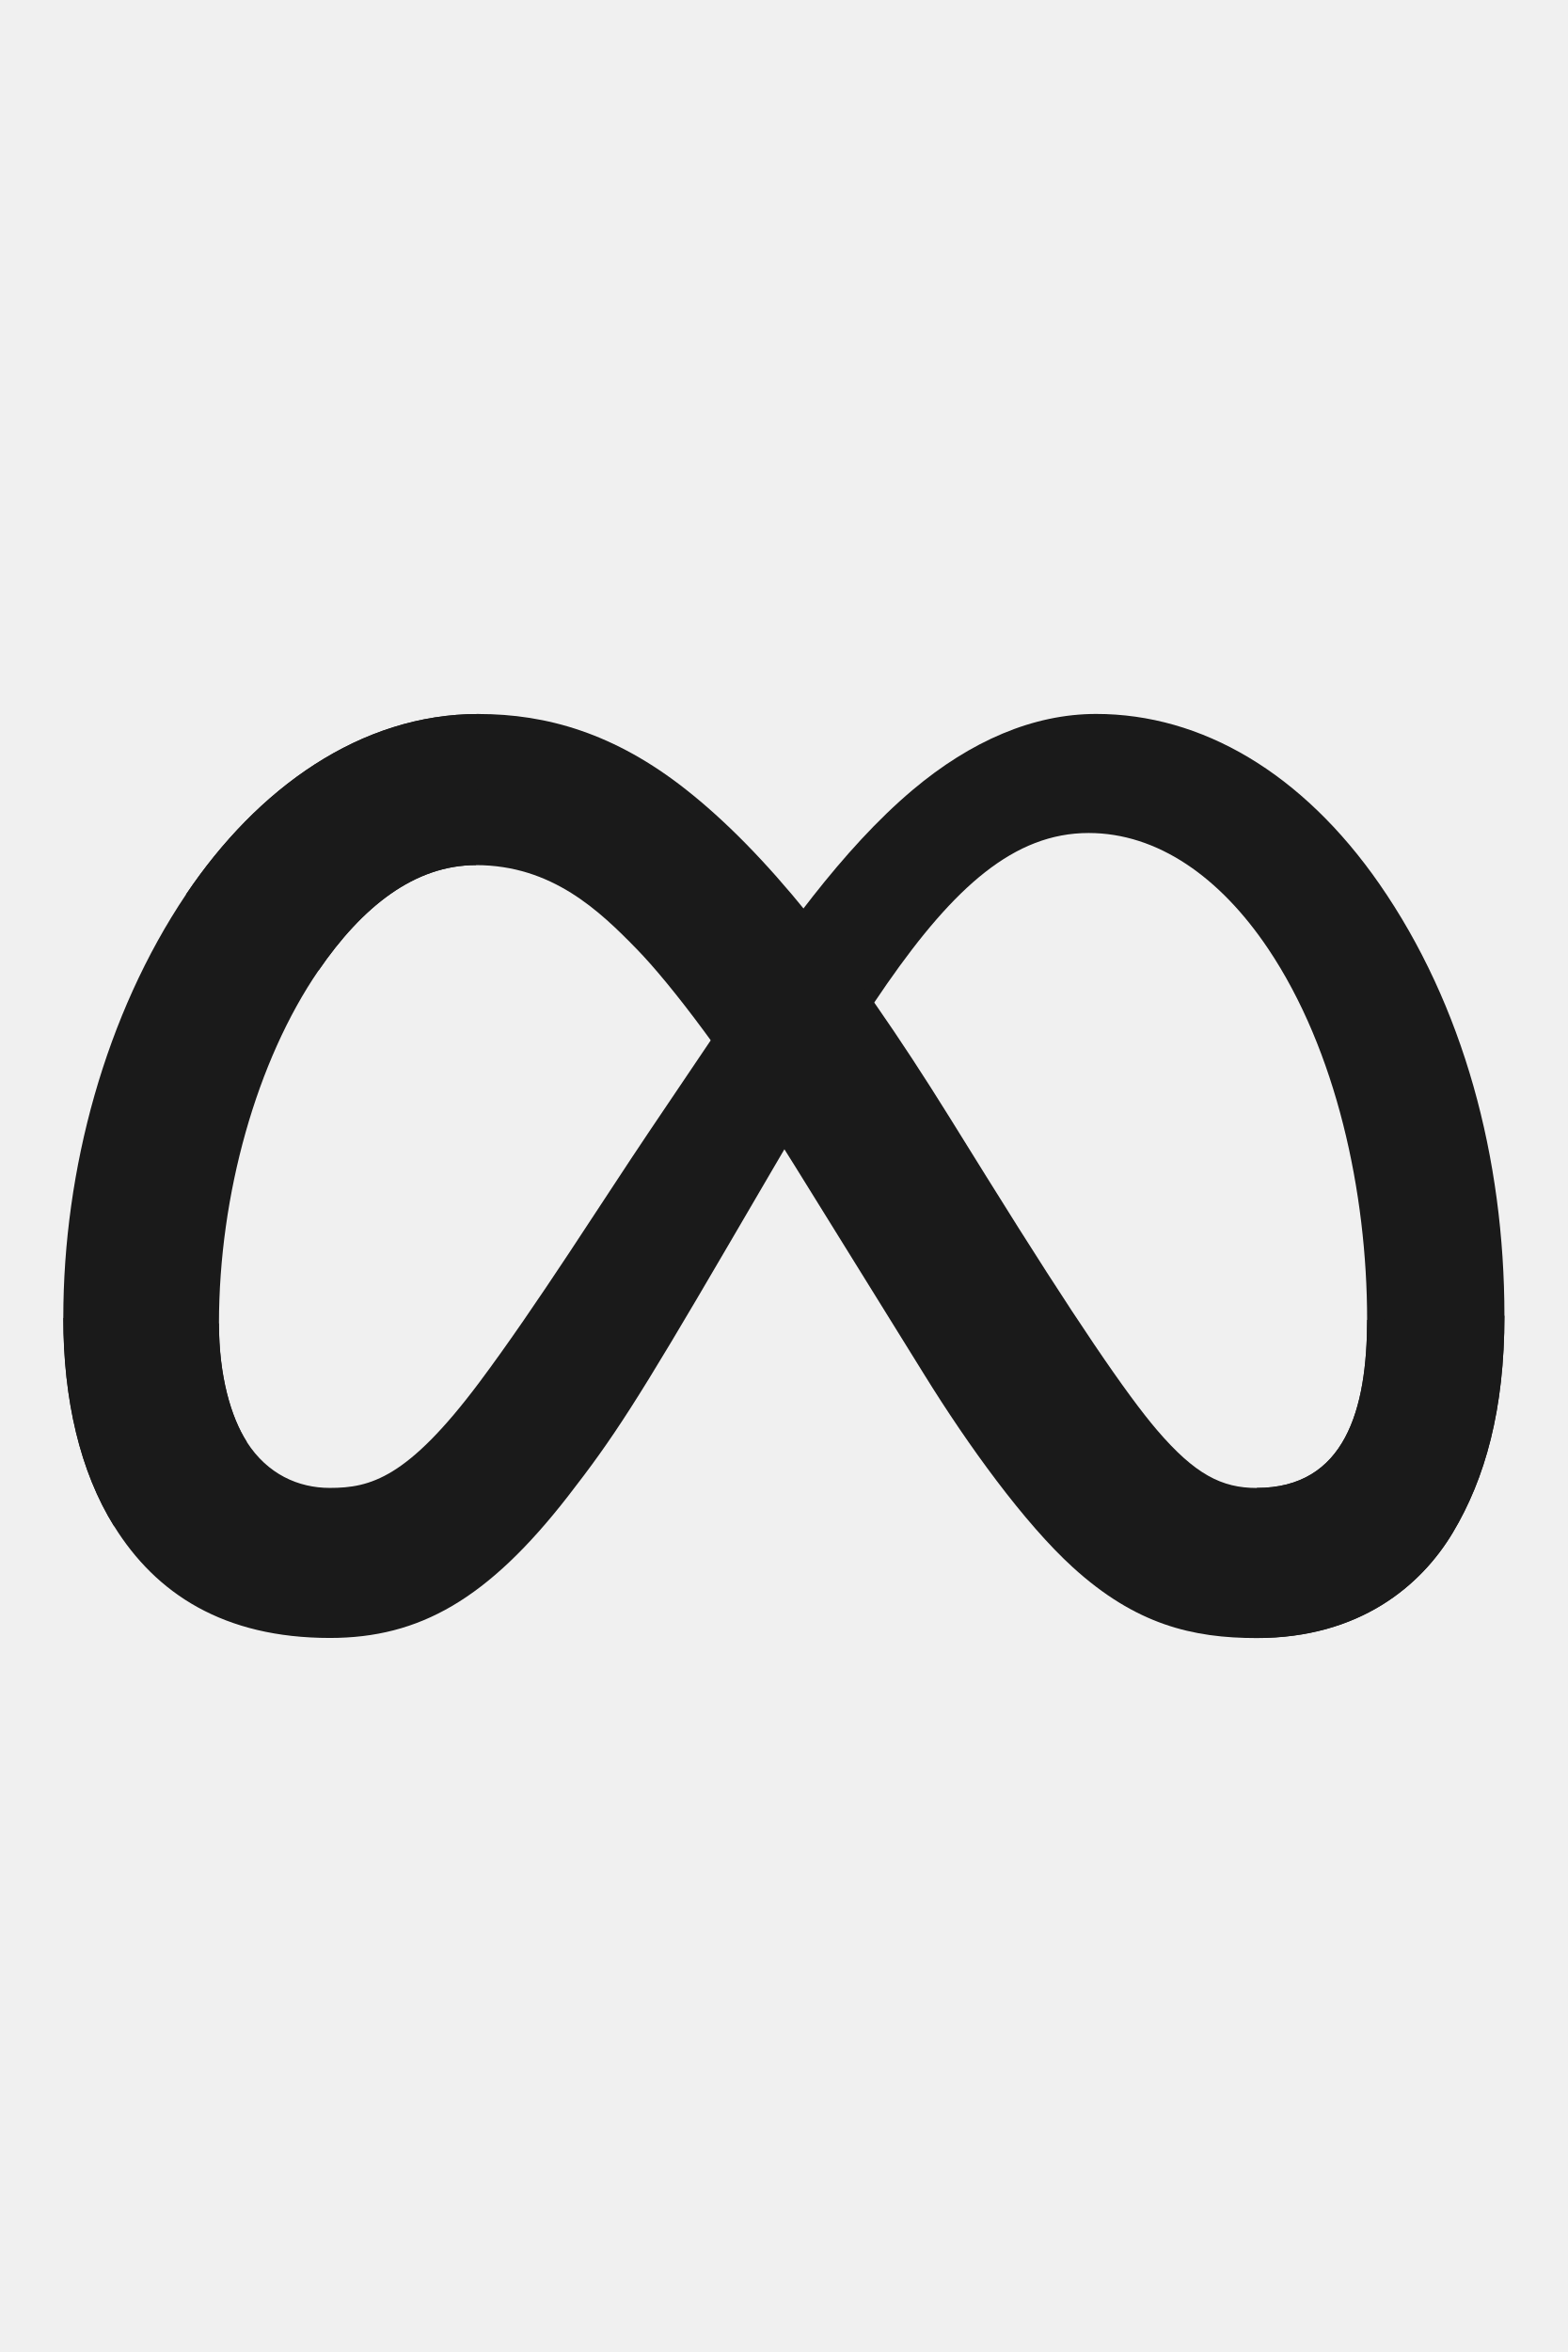
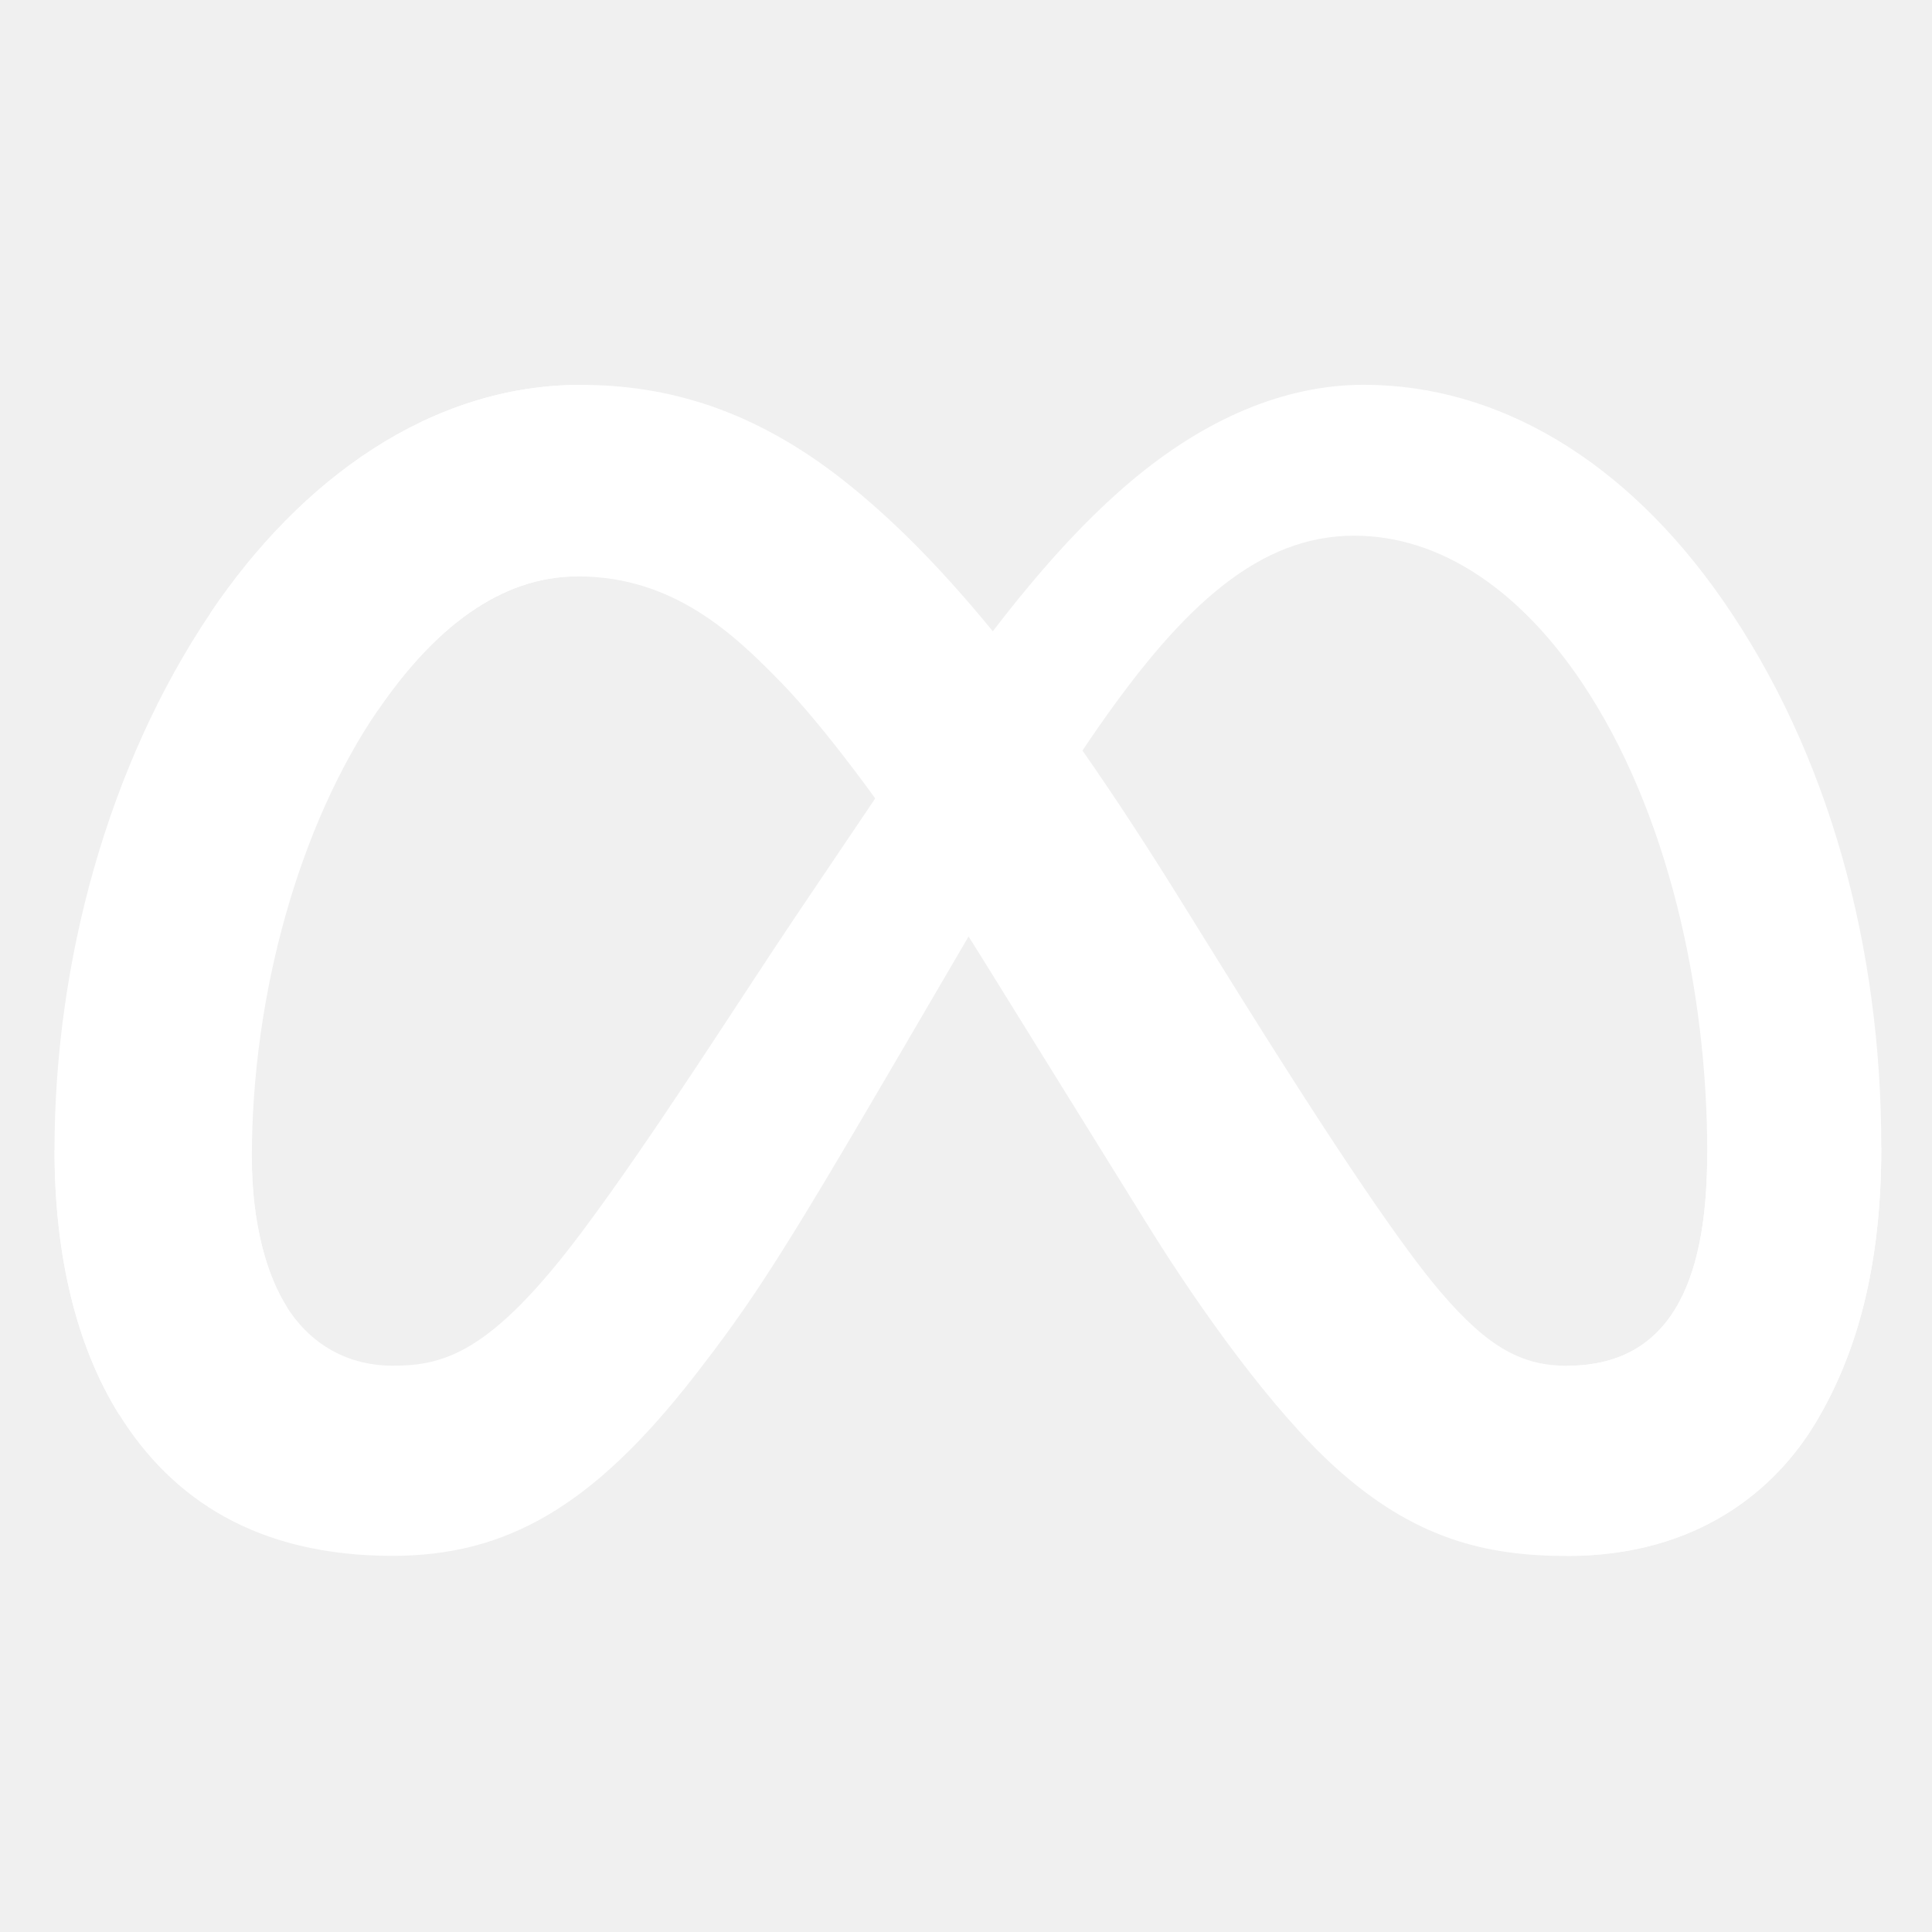
- <svg xmlns="http://www.w3.org/2000/svg" id="svg1545" version="1.1" viewBox="0 0 24.162 16.049" height="18mm" width="12mm">
-   <defs id="defs1539">
-     <linearGradient gradientTransform="matrix(0.1339738,0,0,0.1339738,72.32725,136.4168)" gradientUnits="userSpaceOnUse" y2="66" x2="45" y1="139" x1="45" id="Grad_Logo2">
-       <stop id="stop960" offset="0" style="stop-color:#0082fb" />
-       <stop id="stop962" offset="1" style="stop-color:#0064e0" />
-     </linearGradient>
-     <linearGradient gradientTransform="matrix(0.1339738,0,0,0.1339738,72.32725,136.4168)" gradientUnits="userSpaceOnUse" y2="127" x2="259" y1="117" x1="61" id="Grad_Logo1">
-       <stop id="stop951" offset="0" style="stop-color:#0064e1" />
-       <stop id="stop953" offset="0.4" style="stop-color:#0064e1" />
-       <stop id="stop955" offset="0.83" style="stop-color:#0073ee" />
-       <stop id="stop957" offset="1" style="stop-color:#0082fb" />
-     </linearGradient>
-   </defs>
-   <g transform="matrix(0.9193084,0,0,0.8871926,-65.5162,-128.5867)" id="layer1">
-     <path d="m 74.937,156.541 c 0,0.923 0.203,1.631 0.467,2.059 0.347,0.561 0.865,0.799 1.392,0.799 0.681,0 1.303,-0.169 2.503,-1.828 0.961,-1.33 2.094,-3.197 2.856,-4.368 l 1.291,-1.983 c 0.897,-1.377 1.934,-2.908 3.124,-3.946 0.971,-0.847 2.019,-1.318 3.074,-1.318 1.77,0 3.457,1.026 4.747,2.95 1.412,2.107 2.098,4.762 2.098,7.501 0,1.628 -0.321,2.825 -0.867,3.77 -0.528,0.914 -1.556,1.828 -3.286,1.828 v -2.606 c 1.481,0 1.851,-1.361 1.851,-2.919 0,-2.22 -0.518,-4.684 -1.658,-6.444 -0.809,-1.249 -1.858,-2.012 -3.011,-2.012 -1.248,0 -2.252,0.941 -3.38,2.619 -0.6,0.892 -1.216,1.978 -1.907,3.204 l -0.761,1.349 c -1.529,2.712 -1.917,3.329 -2.681,4.348 -1.34,1.785 -2.485,2.461 -3.991,2.461 -1.787,0 -2.917,-0.774 -3.617,-1.94 -0.571,-0.95 -0.852,-2.197 -0.852,-3.618 z" style="fill:#1a1a1a;stroke-width:0.084" id="Logo0" />
-     <path d="m 74.385,149.091 c 1.197,-1.844 2.923,-3.134 4.904,-3.134 1.147,0 2.287,0.339 3.478,1.312 1.302,1.063 2.691,2.813 4.422,5.698 l 0.621,1.035 c 1.499,2.497 2.352,3.782 2.851,4.388 0.642,0.778 1.091,1.01 1.675,1.01 1.481,0 1.851,-1.361 1.851,-2.919 l 2.302,-0.072 c 0,1.628 -0.321,2.825 -0.867,3.77 -0.528,0.914 -1.556,1.828 -3.286,1.828 -1.076,0 -2.028,-0.234 -3.082,-1.228 -0.81,-0.763 -1.757,-2.118 -2.485,-3.337 l -2.167,-3.62 c -1.087,-1.817 -2.085,-3.171 -2.662,-3.784 -0.621,-0.66 -1.419,-1.456 -2.693,-1.456 -1.031,0 -1.907,0.723 -2.639,1.83 z" style="fill:#1a1a1a;stroke-width:0.084" id="Logo1" />
-     <path d="m 79.247,148.581 c -1.031,0 -1.907,0.723 -2.639,1.83 -1.036,1.564 -1.67,3.893 -1.67,6.13 0,0.923 0.203,1.631 0.467,2.059 l -2.225,1.465 c -0.571,-0.95 -0.852,-2.197 -0.852,-3.618 0,-2.584 0.709,-5.277 2.058,-7.356 1.197,-1.844 2.923,-3.134 4.904,-3.134 z" style="fill:#1a1a1a;stroke-width:0.084" id="Logo2" />
+ <svg xmlns="http://www.w3.org/2000/svg" width="14mm" height="14mm" viewBox="0 0 64.433 28.531" version="1.1" id="svg1545">
+   <g style="fill:#ffffff" id="layer1" transform="matrix(2.521593,0,0,2.433502,-180.5638,-360.3022)">
+     <path id="Logo0" style="fill:#fff;stroke-width:0.084" d="m 74.937,156.541 c 0,0.923 0.203,1.631 0.467,2.059 0.347,0.561 0.865,0.799 1.392,0.799 0.681,0 1.303,-0.169 2.503,-1.828 0.961,-1.33 2.094,-3.197 2.856,-4.368 l 1.291,-1.983 c 0.897,-1.377 1.934,-2.908 3.124,-3.946 0.971,-0.847 2.019,-1.318 3.074,-1.318 1.77,0 3.457,1.026 4.747,2.95 1.412,2.107 2.098,4.762 2.098,7.501 0,1.628 -0.321,2.825 -0.867,3.77 -0.528,0.914 -1.556,1.828 -3.286,1.828 v -2.606 c 1.481,0 1.851,-1.361 1.851,-2.919 0,-2.22 -0.518,-4.684 -1.658,-6.444 -0.809,-1.249 -1.858,-2.012 -3.011,-2.012 -1.248,0 -2.252,0.941 -3.38,2.619 -0.6,0.892 -1.216,1.978 -1.907,3.204 l -0.761,1.349 c -1.529,2.712 -1.917,3.329 -2.681,4.348 -1.34,1.785 -2.485,2.461 -3.991,2.461 -1.787,0 -2.917,-0.774 -3.617,-1.94 -0.571,-0.95 -0.852,-2.197 -0.852,-3.618 z" />
+     <path id="Logo1" style="fill:#fff;stroke-width:0.084" d="m 74.385,149.091 c 1.197,-1.844 2.923,-3.134 4.904,-3.134 1.147,0 2.287,0.339 3.478,1.312 1.302,1.063 2.691,2.813 4.422,5.698 l 0.621,1.035 c 1.499,2.497 2.352,3.782 2.851,4.388 0.642,0.778 1.091,1.01 1.675,1.01 1.481,0 1.851,-1.361 1.851,-2.919 l 2.302,-0.072 c 0,1.628 -0.321,2.825 -0.867,3.77 -0.528,0.914 -1.556,1.828 -3.286,1.828 -1.076,0 -2.028,-0.234 -3.082,-1.228 -0.81,-0.763 -1.757,-2.118 -2.485,-3.337 l -2.167,-3.62 c -1.087,-1.817 -2.085,-3.171 -2.662,-3.784 -0.621,-0.66 -1.419,-1.456 -2.693,-1.456 -1.031,0 -1.907,0.723 -2.639,1.83 z" />
+     <path id="Logo2" style="fill:#fff;stroke-width:0.084" d="m 79.247,148.581 c -1.031,0 -1.907,0.723 -2.639,1.83 -1.036,1.564 -1.67,3.893 -1.67,6.13 0,0.923 0.203,1.631 0.467,2.059 l -2.225,1.465 c -0.571,-0.95 -0.852,-2.197 -0.852,-3.618 0,-2.584 0.709,-5.277 2.058,-7.356 1.197,-1.844 2.923,-3.134 4.904,-3.134 z" />
  </g>
</svg>
